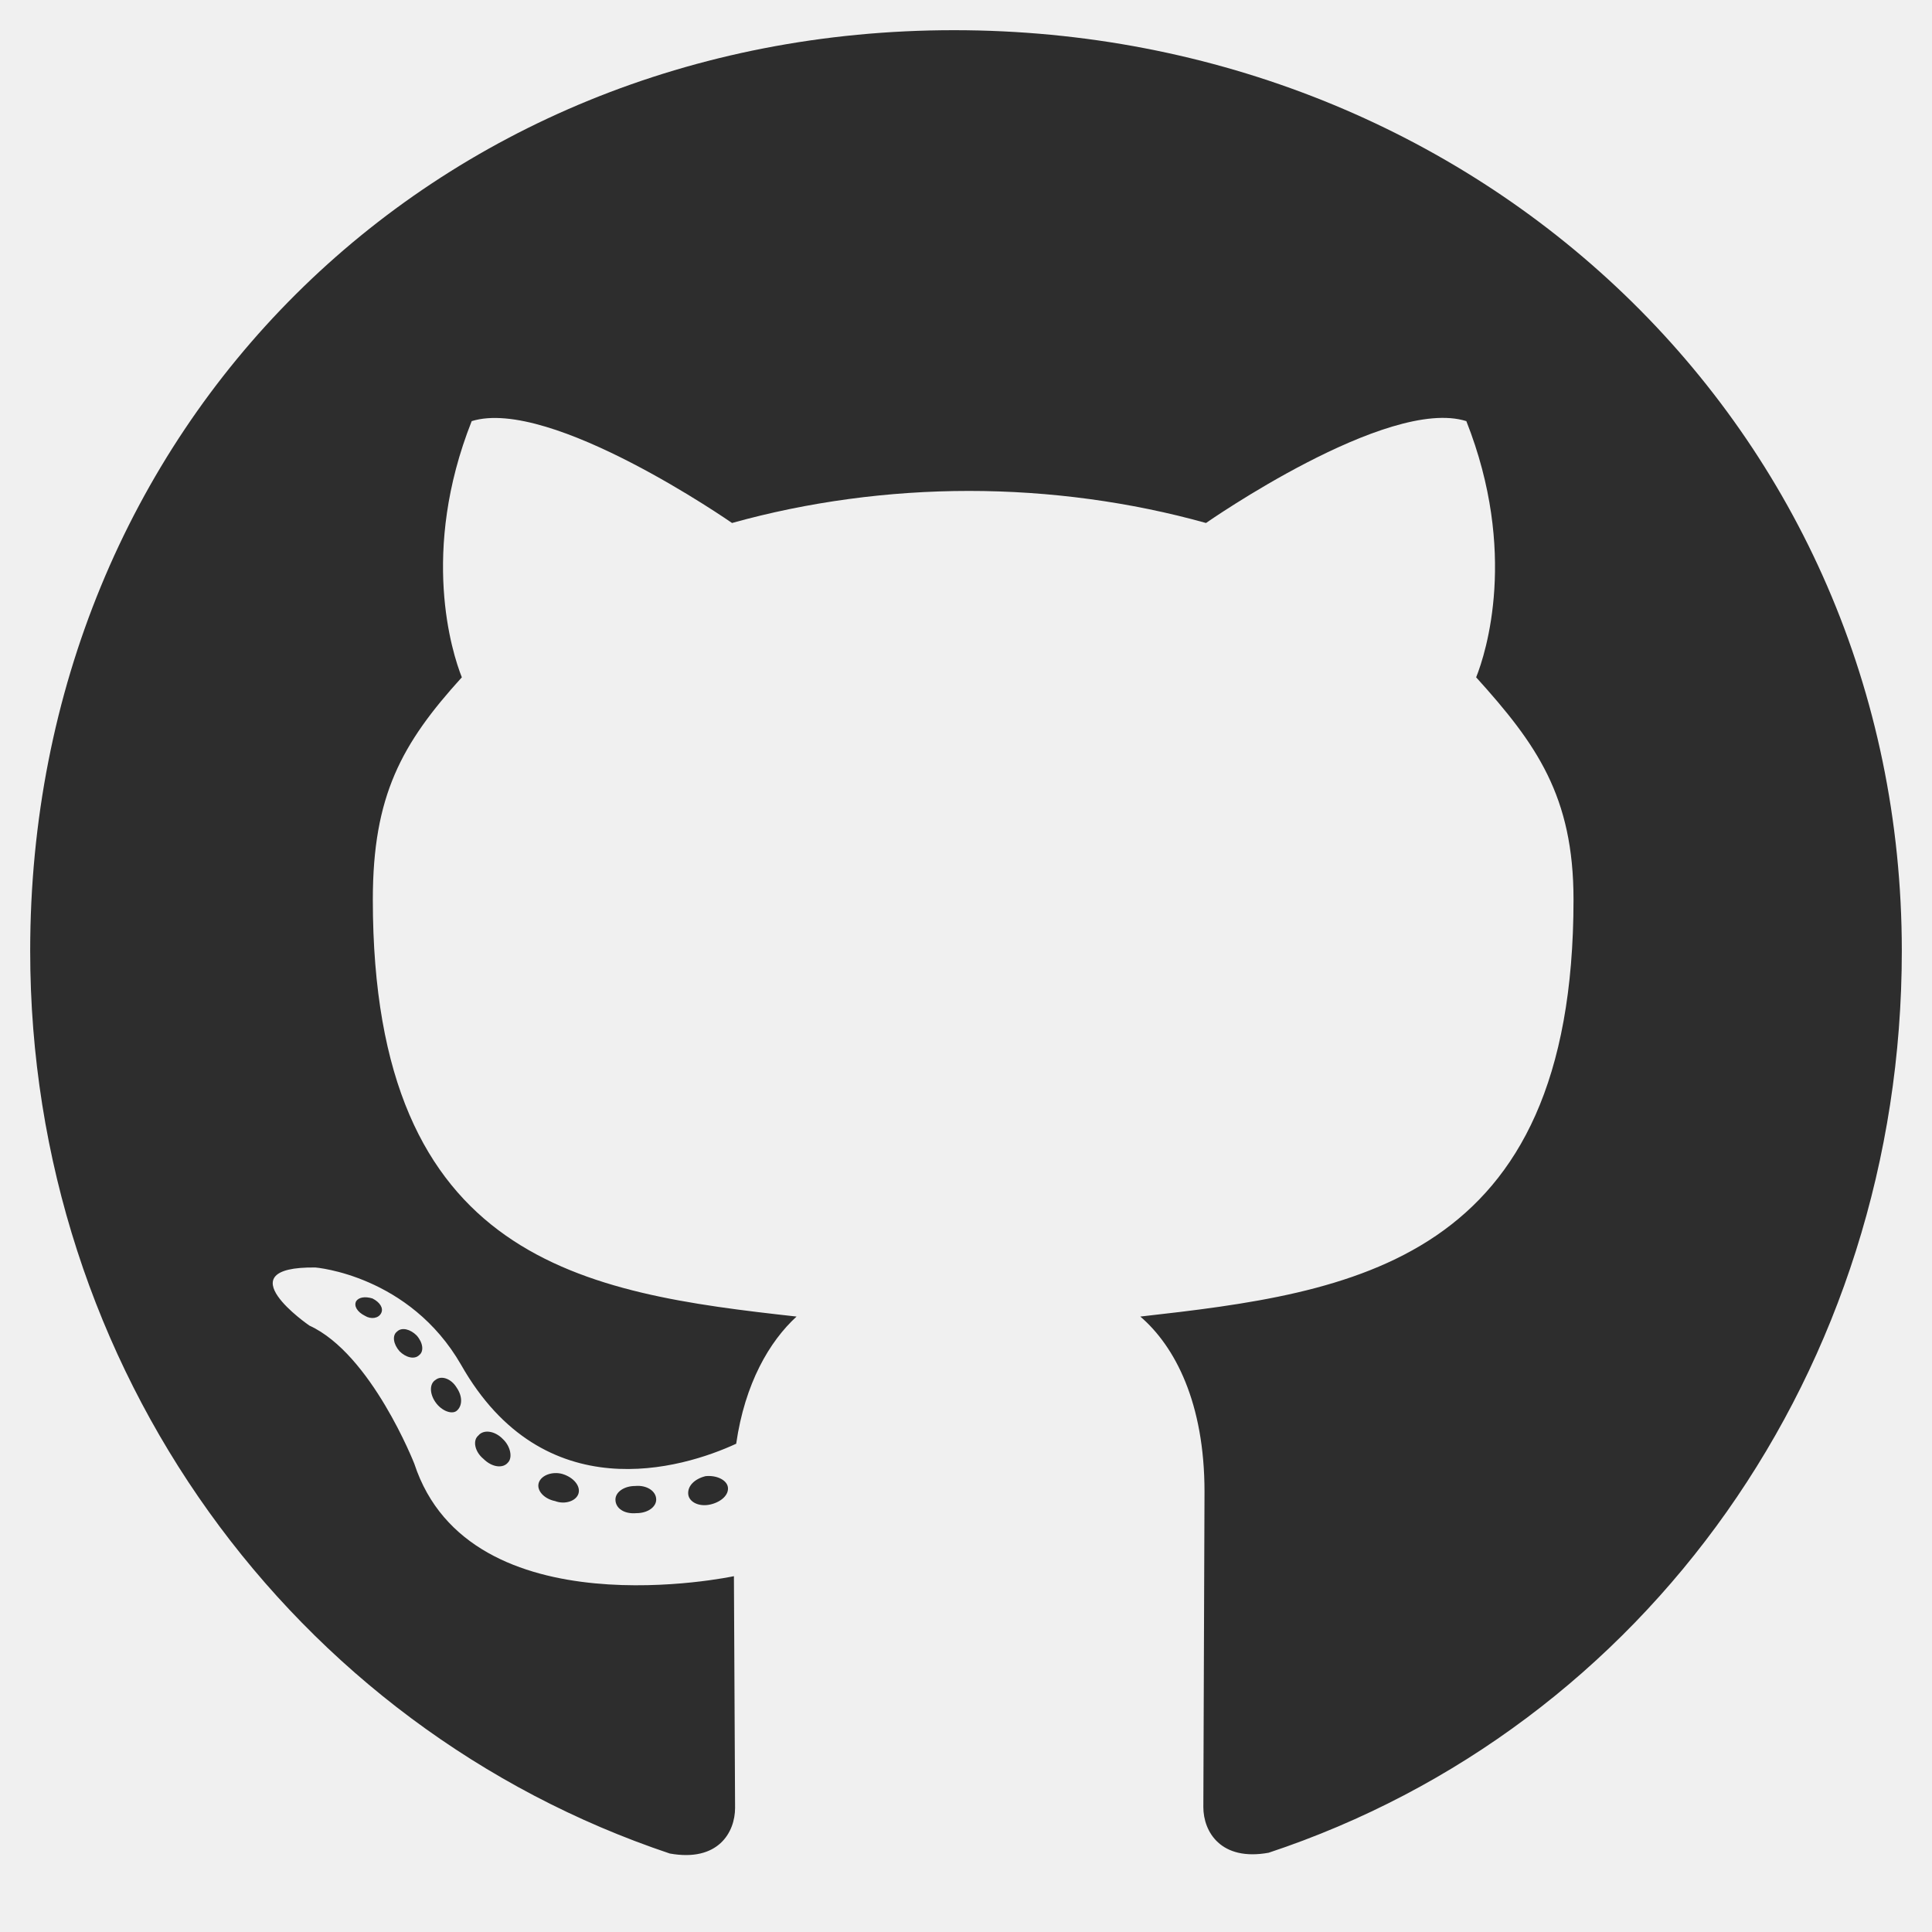
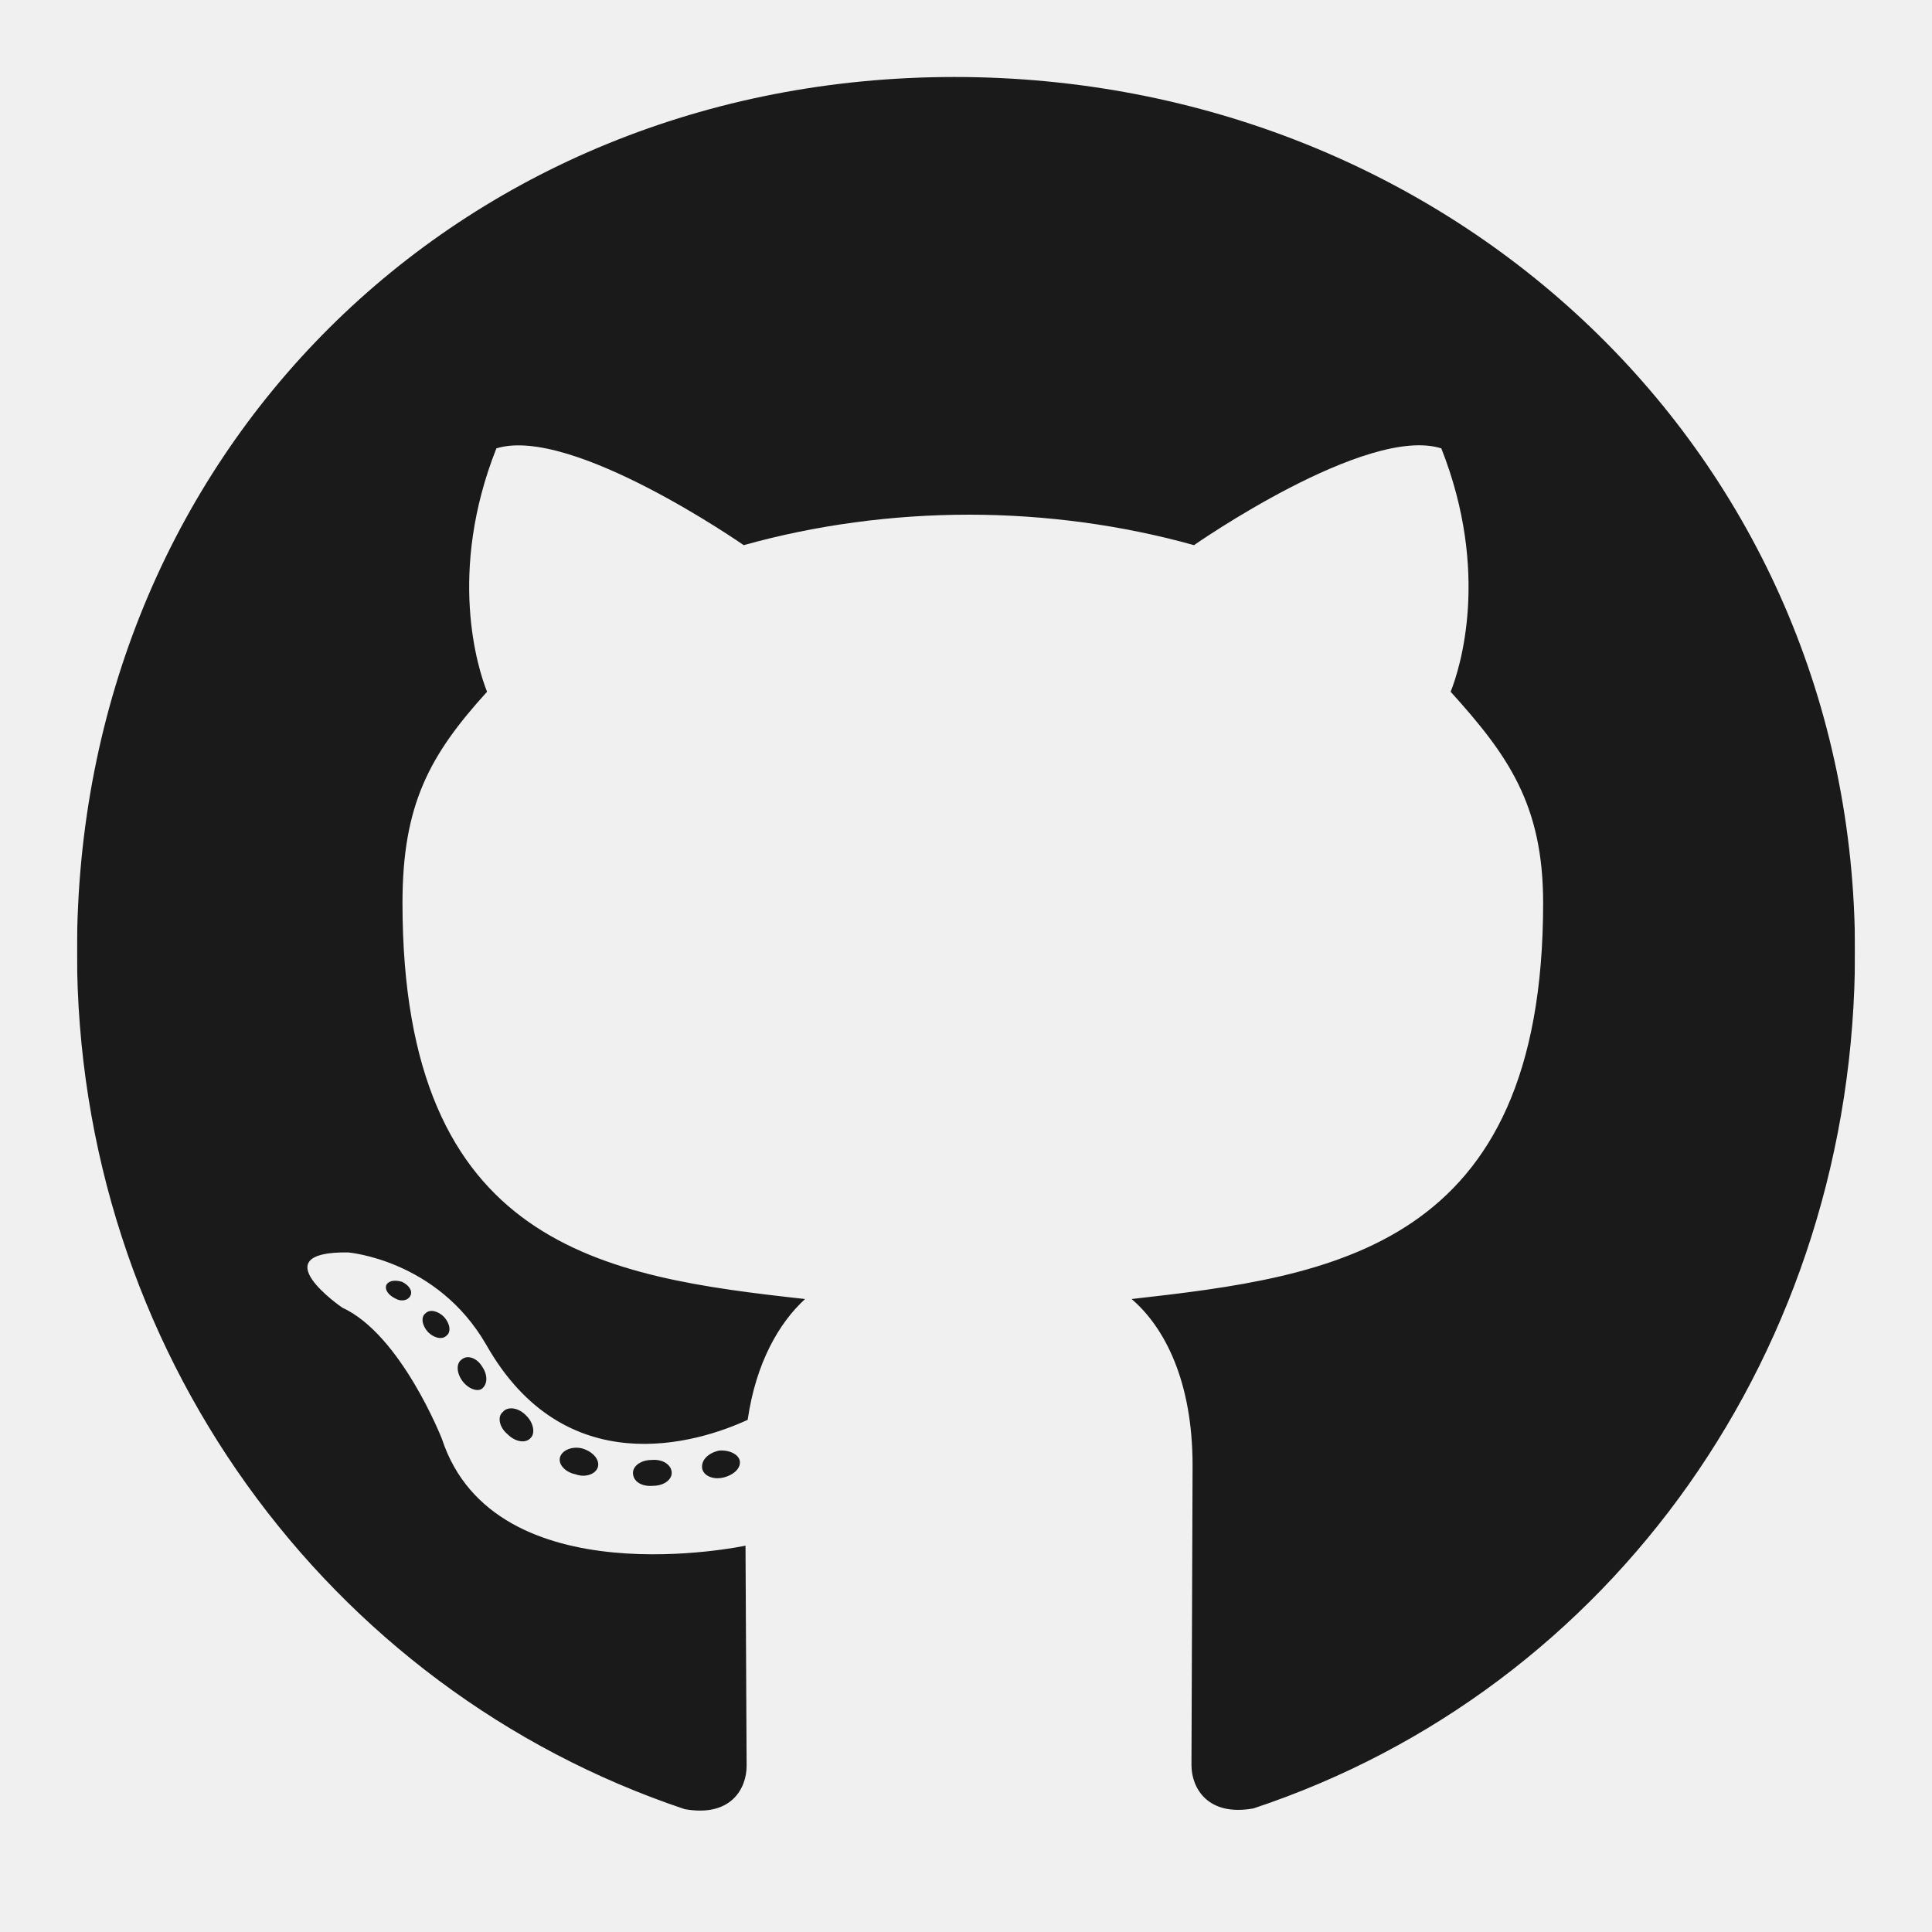
<svg xmlns="http://www.w3.org/2000/svg" width="40" height="40" viewBox="0 0 40 40" fill="none">
-   <g clip-path="url(#clip0_483_13289)">
-     <g clip-path="url(#clip1_483_13289)">
-       <g clip-path="url(#clip2_483_13289)">
-         <path d="M13.586 31.047C13.586 31.203 13.406 31.328 13.18 31.328C12.922 31.352 12.742 31.227 12.742 31.047C12.742 30.891 12.922 30.766 13.148 30.766C13.383 30.742 13.586 30.867 13.586 31.047ZM11.156 30.695C11.102 30.852 11.258 31.031 11.492 31.078C11.695 31.156 11.93 31.078 11.977 30.922C12.023 30.766 11.875 30.586 11.641 30.516C11.438 30.461 11.211 30.539 11.156 30.695ZM14.609 30.562C14.383 30.617 14.227 30.766 14.25 30.945C14.273 31.102 14.477 31.203 14.711 31.148C14.938 31.094 15.094 30.945 15.07 30.789C15.047 30.641 14.836 30.539 14.609 30.562ZM19.75 0.625C8.914 0.625 0.625 8.852 0.625 19.688C0.625 28.352 6.078 35.766 13.867 38.375C14.867 38.555 15.219 37.938 15.219 37.43L15.195 32.633C15.195 32.633 9.727 33.805 8.578 30.305C8.578 30.305 7.688 28.031 6.406 27.445C6.406 27.445 4.617 26.219 6.531 26.242C6.531 26.242 8.477 26.398 9.547 28.258C11.258 31.273 14.125 30.406 15.242 29.891C15.422 28.641 15.93 27.773 16.492 27.258C12.125 26.773 7.719 26.141 7.719 18.625C7.719 16.477 8.312 15.398 9.562 14.023C9.359 13.516 8.695 11.422 9.766 8.719C11.398 8.211 15.156 10.828 15.156 10.828C16.719 10.391 18.398 10.164 20.062 10.164C21.727 10.164 23.406 10.391 24.969 10.828C24.969 10.828 28.727 8.203 30.359 8.719C31.43 11.43 30.766 13.516 30.562 14.023C31.812 15.406 32.578 16.484 32.578 18.625C32.578 26.164 27.977 26.766 23.609 27.258C24.328 27.875 24.938 29.047 24.938 30.883L24.914 37.414C24.914 37.922 25.273 38.539 26.266 38.359C34.078 35.766 39.375 28.352 39.375 19.688C39.375 8.852 30.586 0.625 19.75 0.625ZM8.219 27.57C8.117 27.648 8.141 27.828 8.273 27.977C8.398 28.102 8.578 28.156 8.68 28.055C8.781 27.977 8.758 27.797 8.625 27.648C8.5 27.523 8.32 27.469 8.219 27.57ZM7.375 26.938C7.32 27.039 7.398 27.164 7.555 27.242C7.68 27.32 7.836 27.297 7.891 27.188C7.945 27.086 7.867 26.961 7.711 26.883C7.555 26.836 7.43 26.859 7.375 26.938ZM9.906 29.719C9.781 29.82 9.828 30.055 10.008 30.203C10.188 30.383 10.414 30.406 10.516 30.281C10.617 30.18 10.57 29.945 10.414 29.797C10.242 29.617 10.008 29.594 9.906 29.719ZM9.016 28.57C8.891 28.648 8.891 28.852 9.016 29.031C9.141 29.211 9.352 29.289 9.453 29.211C9.578 29.109 9.578 28.906 9.453 28.727C9.344 28.547 9.141 28.469 9.016 28.57Z" fill="#2D2D2D" />
+   <mask id="mask0_451_13115" style="mask-type:luminance" maskUnits="userSpaceOnUse" x="1" y="1" width="38" height="38">
+     <path d="M39 1H1V39H39V1Z" fill="white" />
+   </mask>
+   <g mask="url(#mask0_451_13115)">
+     <mask id="mask1_451_13115" style="mask-type:luminance" maskUnits="userSpaceOnUse" x="1" y="1" width="38" height="38">
+       <path d="M39 1H1V39H39V1Z" fill="white" />
+     </mask>
+     <g mask="url(#mask1_451_13115)">
+       <mask id="mask2_451_13115" style="mask-type:luminance" maskUnits="userSpaceOnUse" x="1" y="1" width="38" height="38">
+         <path d="M38.406 1H1.594V39H38.406V1Z" fill="white" />
+       </mask>
+       <g mask="url(#mask2_451_13115)">
+         <path d="M13.907 30.495C13.907 30.643 13.736 30.762 13.521 30.762C13.276 30.784 13.105 30.665 13.105 30.495C13.105 30.346 13.276 30.227 13.491 30.227C13.714 30.205 13.907 30.324 13.907 30.495ZM11.598 30.16C11.546 30.309 11.695 30.48 11.918 30.524C12.111 30.598 12.333 30.524 12.378 30.376C12.422 30.227 12.281 30.057 12.059 29.99C11.866 29.938 11.65 30.012 11.598 30.16ZM14.879 30.034C14.664 30.086 14.515 30.227 14.537 30.398C14.56 30.547 14.753 30.643 14.975 30.591C15.191 30.539 15.339 30.398 15.317 30.25C15.295 30.109 15.094 30.012 14.879 30.034ZM19.762 1.594C9.468 1.594 1.594 9.409 1.594 19.703C1.594 27.934 6.774 34.977 14.174 37.456C15.124 37.627 15.458 37.041 15.458 36.558L15.435 32.001C15.435 32.001 10.24 33.114 9.149 29.79C9.149 29.79 8.303 27.63 7.086 27.073C7.086 27.073 5.386 25.908 7.205 25.93C7.205 25.93 9.053 26.078 10.069 27.845C11.695 30.71 14.419 29.886 15.48 29.396C15.651 28.209 16.133 27.385 16.668 26.895C12.519 26.435 8.333 25.834 8.333 18.694C8.333 16.653 8.897 15.629 10.084 14.322C9.891 13.84 9.261 11.851 10.277 9.283C11.829 8.8 15.398 11.287 15.398 11.287C16.883 10.871 18.479 10.656 20.059 10.656C21.64 10.656 23.236 10.871 24.72 11.287C24.72 11.287 28.29 8.793 29.841 9.283C30.858 11.858 30.227 13.84 30.034 14.322C31.222 15.636 31.949 16.66 31.949 18.694C31.949 25.856 27.578 26.427 23.429 26.895C24.112 27.481 24.691 28.595 24.691 30.339L24.668 36.543C24.668 37.026 25.01 37.612 25.952 37.441C33.374 34.977 38.406 27.934 38.406 19.703C38.406 9.409 30.057 1.594 19.762 1.594ZM8.808 27.192C8.711 27.266 8.734 27.437 8.86 27.578C8.979 27.697 9.149 27.748 9.246 27.652C9.342 27.578 9.32 27.407 9.194 27.266C9.075 27.147 8.904 27.095 8.808 27.192ZM8.006 26.591C7.954 26.687 8.029 26.806 8.177 26.88C8.296 26.954 8.444 26.932 8.496 26.828C8.548 26.732 8.474 26.613 8.325 26.539C8.177 26.494 8.058 26.516 8.006 26.591ZM10.411 29.233C10.292 29.329 10.337 29.552 10.507 29.693C10.678 29.864 10.893 29.886 10.99 29.767C11.086 29.671 11.042 29.448 10.893 29.307C10.73 29.136 10.507 29.114 10.411 29.233ZM9.565 28.142C9.446 28.216 9.446 28.409 9.565 28.58C9.684 28.75 9.884 28.825 9.98 28.75C10.099 28.654 10.099 28.461 9.98 28.29C9.877 28.12 9.684 28.045 9.565 28.142Z" fill="#1A1A1A" />
      </g>
    </g>
  </g>
-   <defs>
-     <clipPath id="clip0_483_13289">
-       <rect width="40" height="40" fill="white" />
-     </clipPath>
-     <clipPath id="clip1_483_13289">
-       <rect width="40" height="40" fill="white" />
-     </clipPath>
-     <clipPath id="clip2_483_13289">
-       <rect width="38.75" height="40" fill="white" transform="translate(0.625)" />
-     </clipPath>
-   </defs>
</svg>
